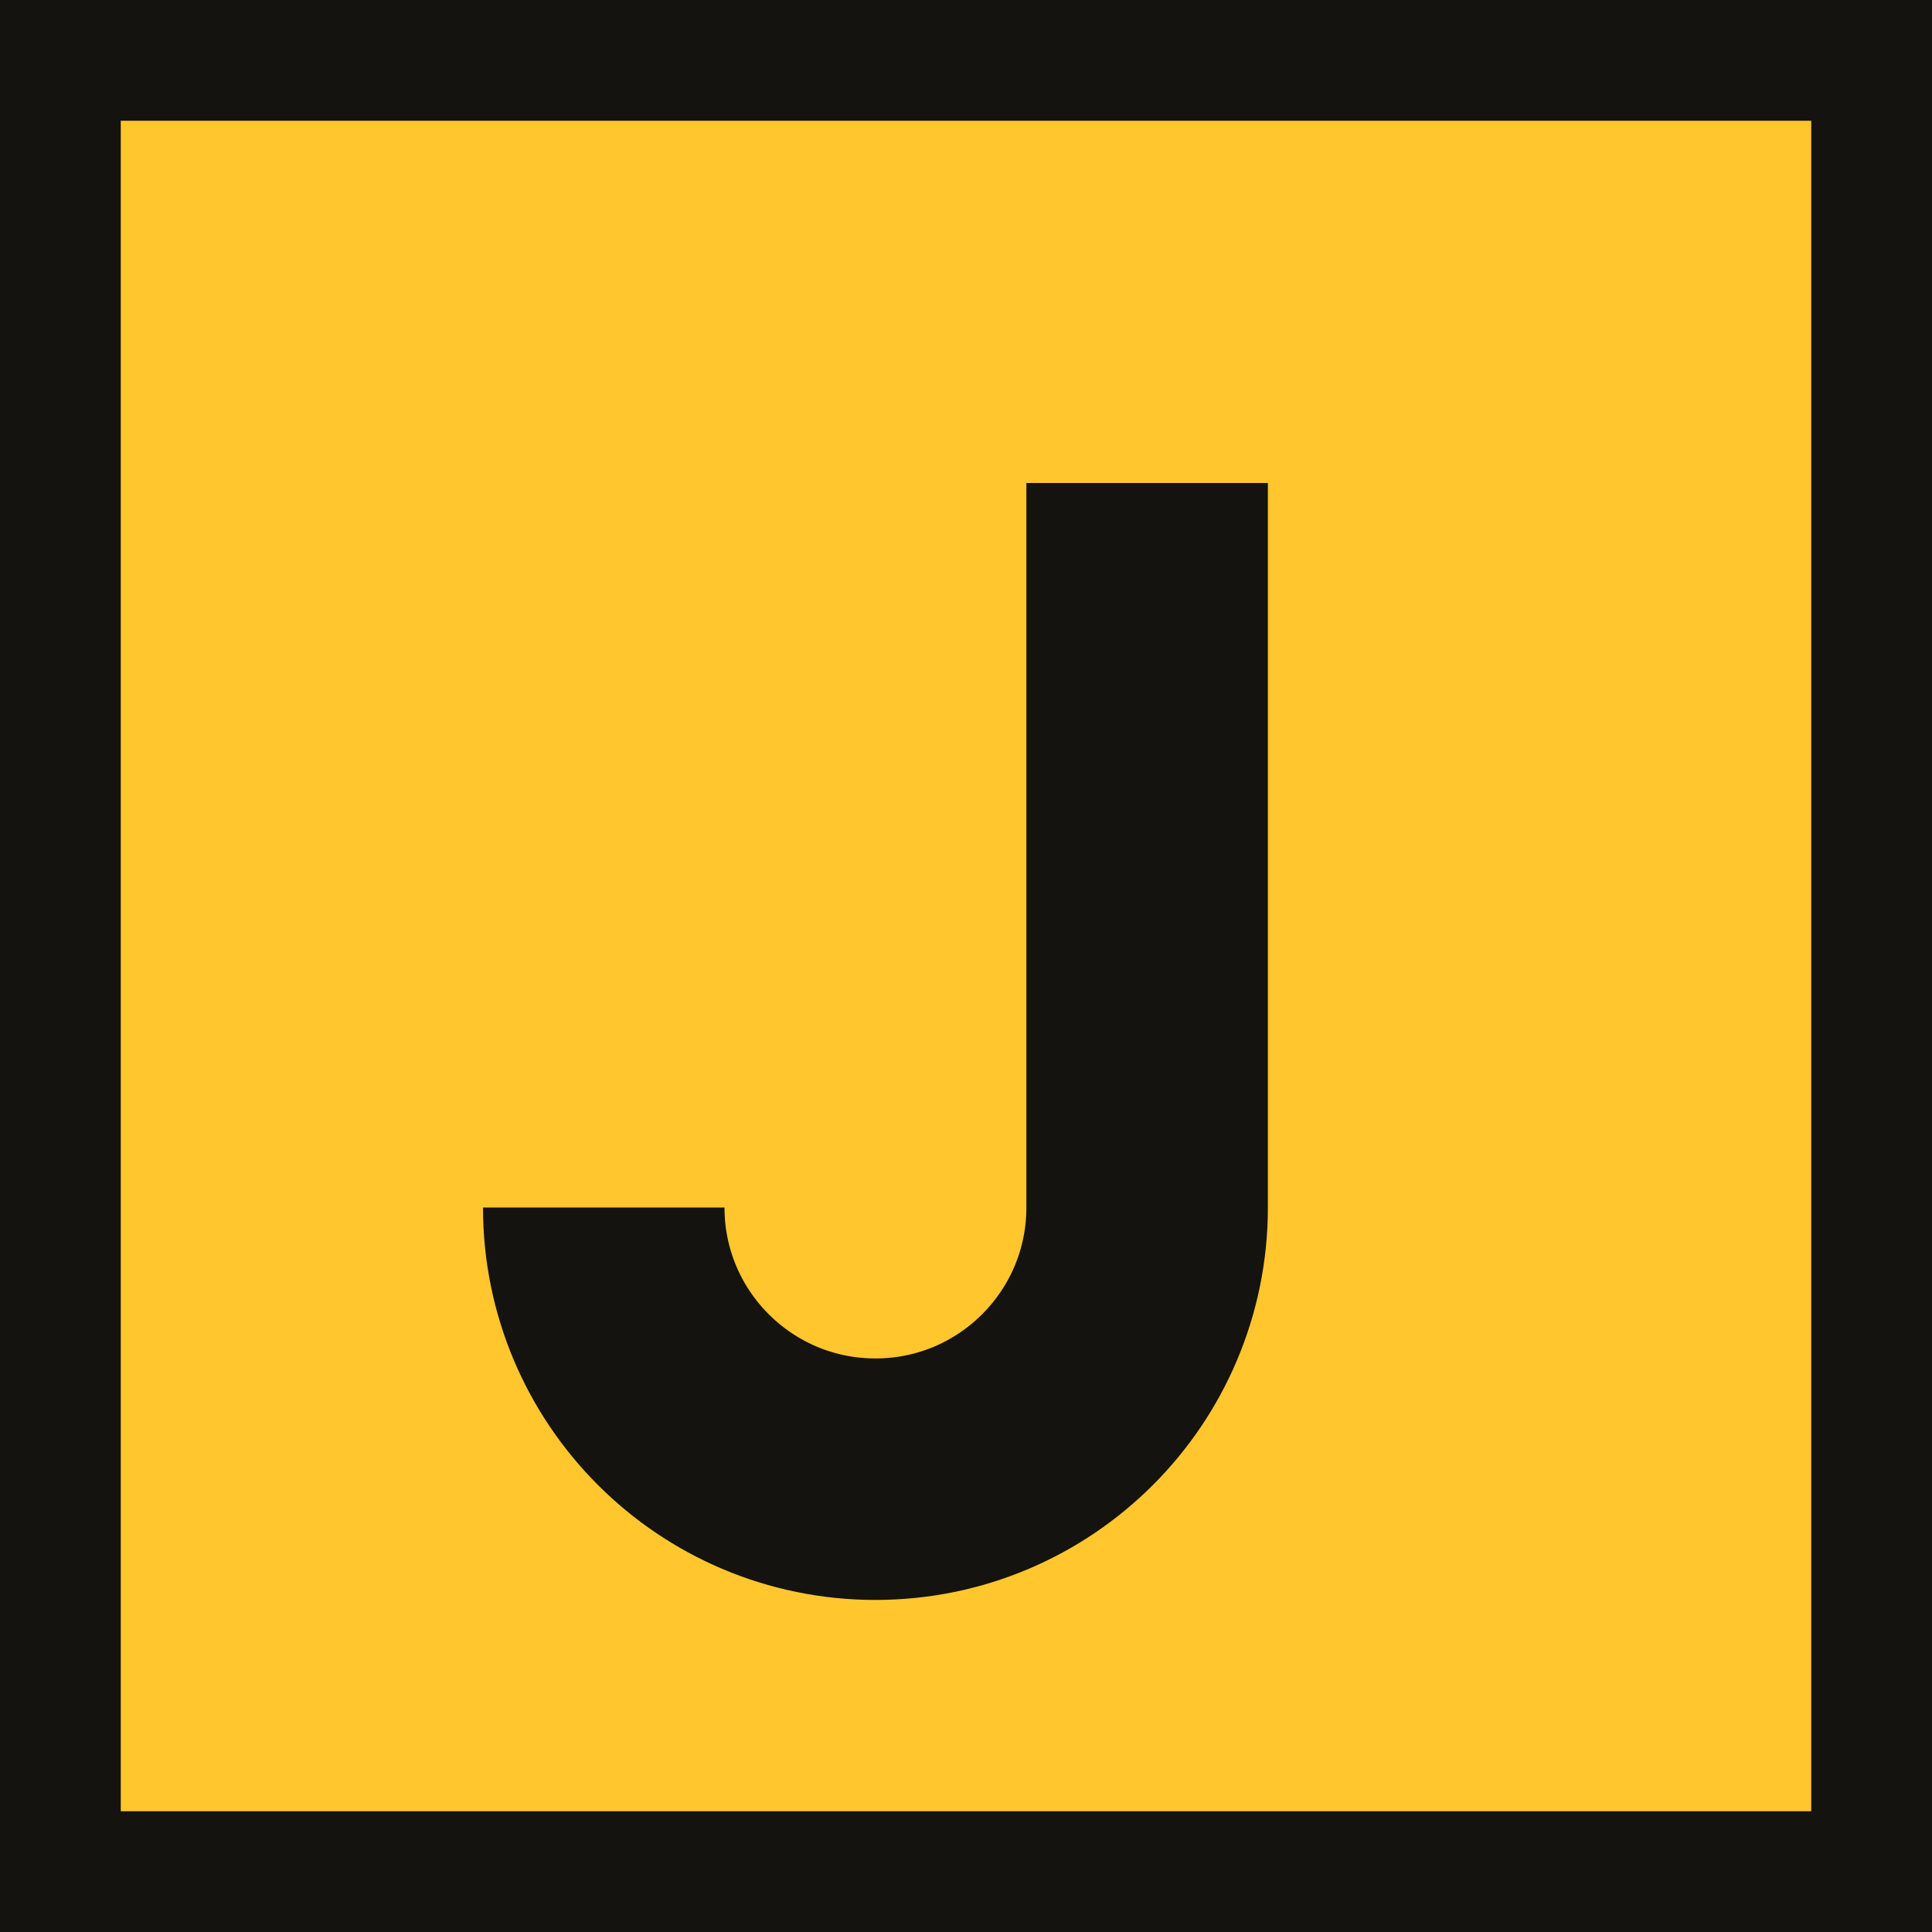
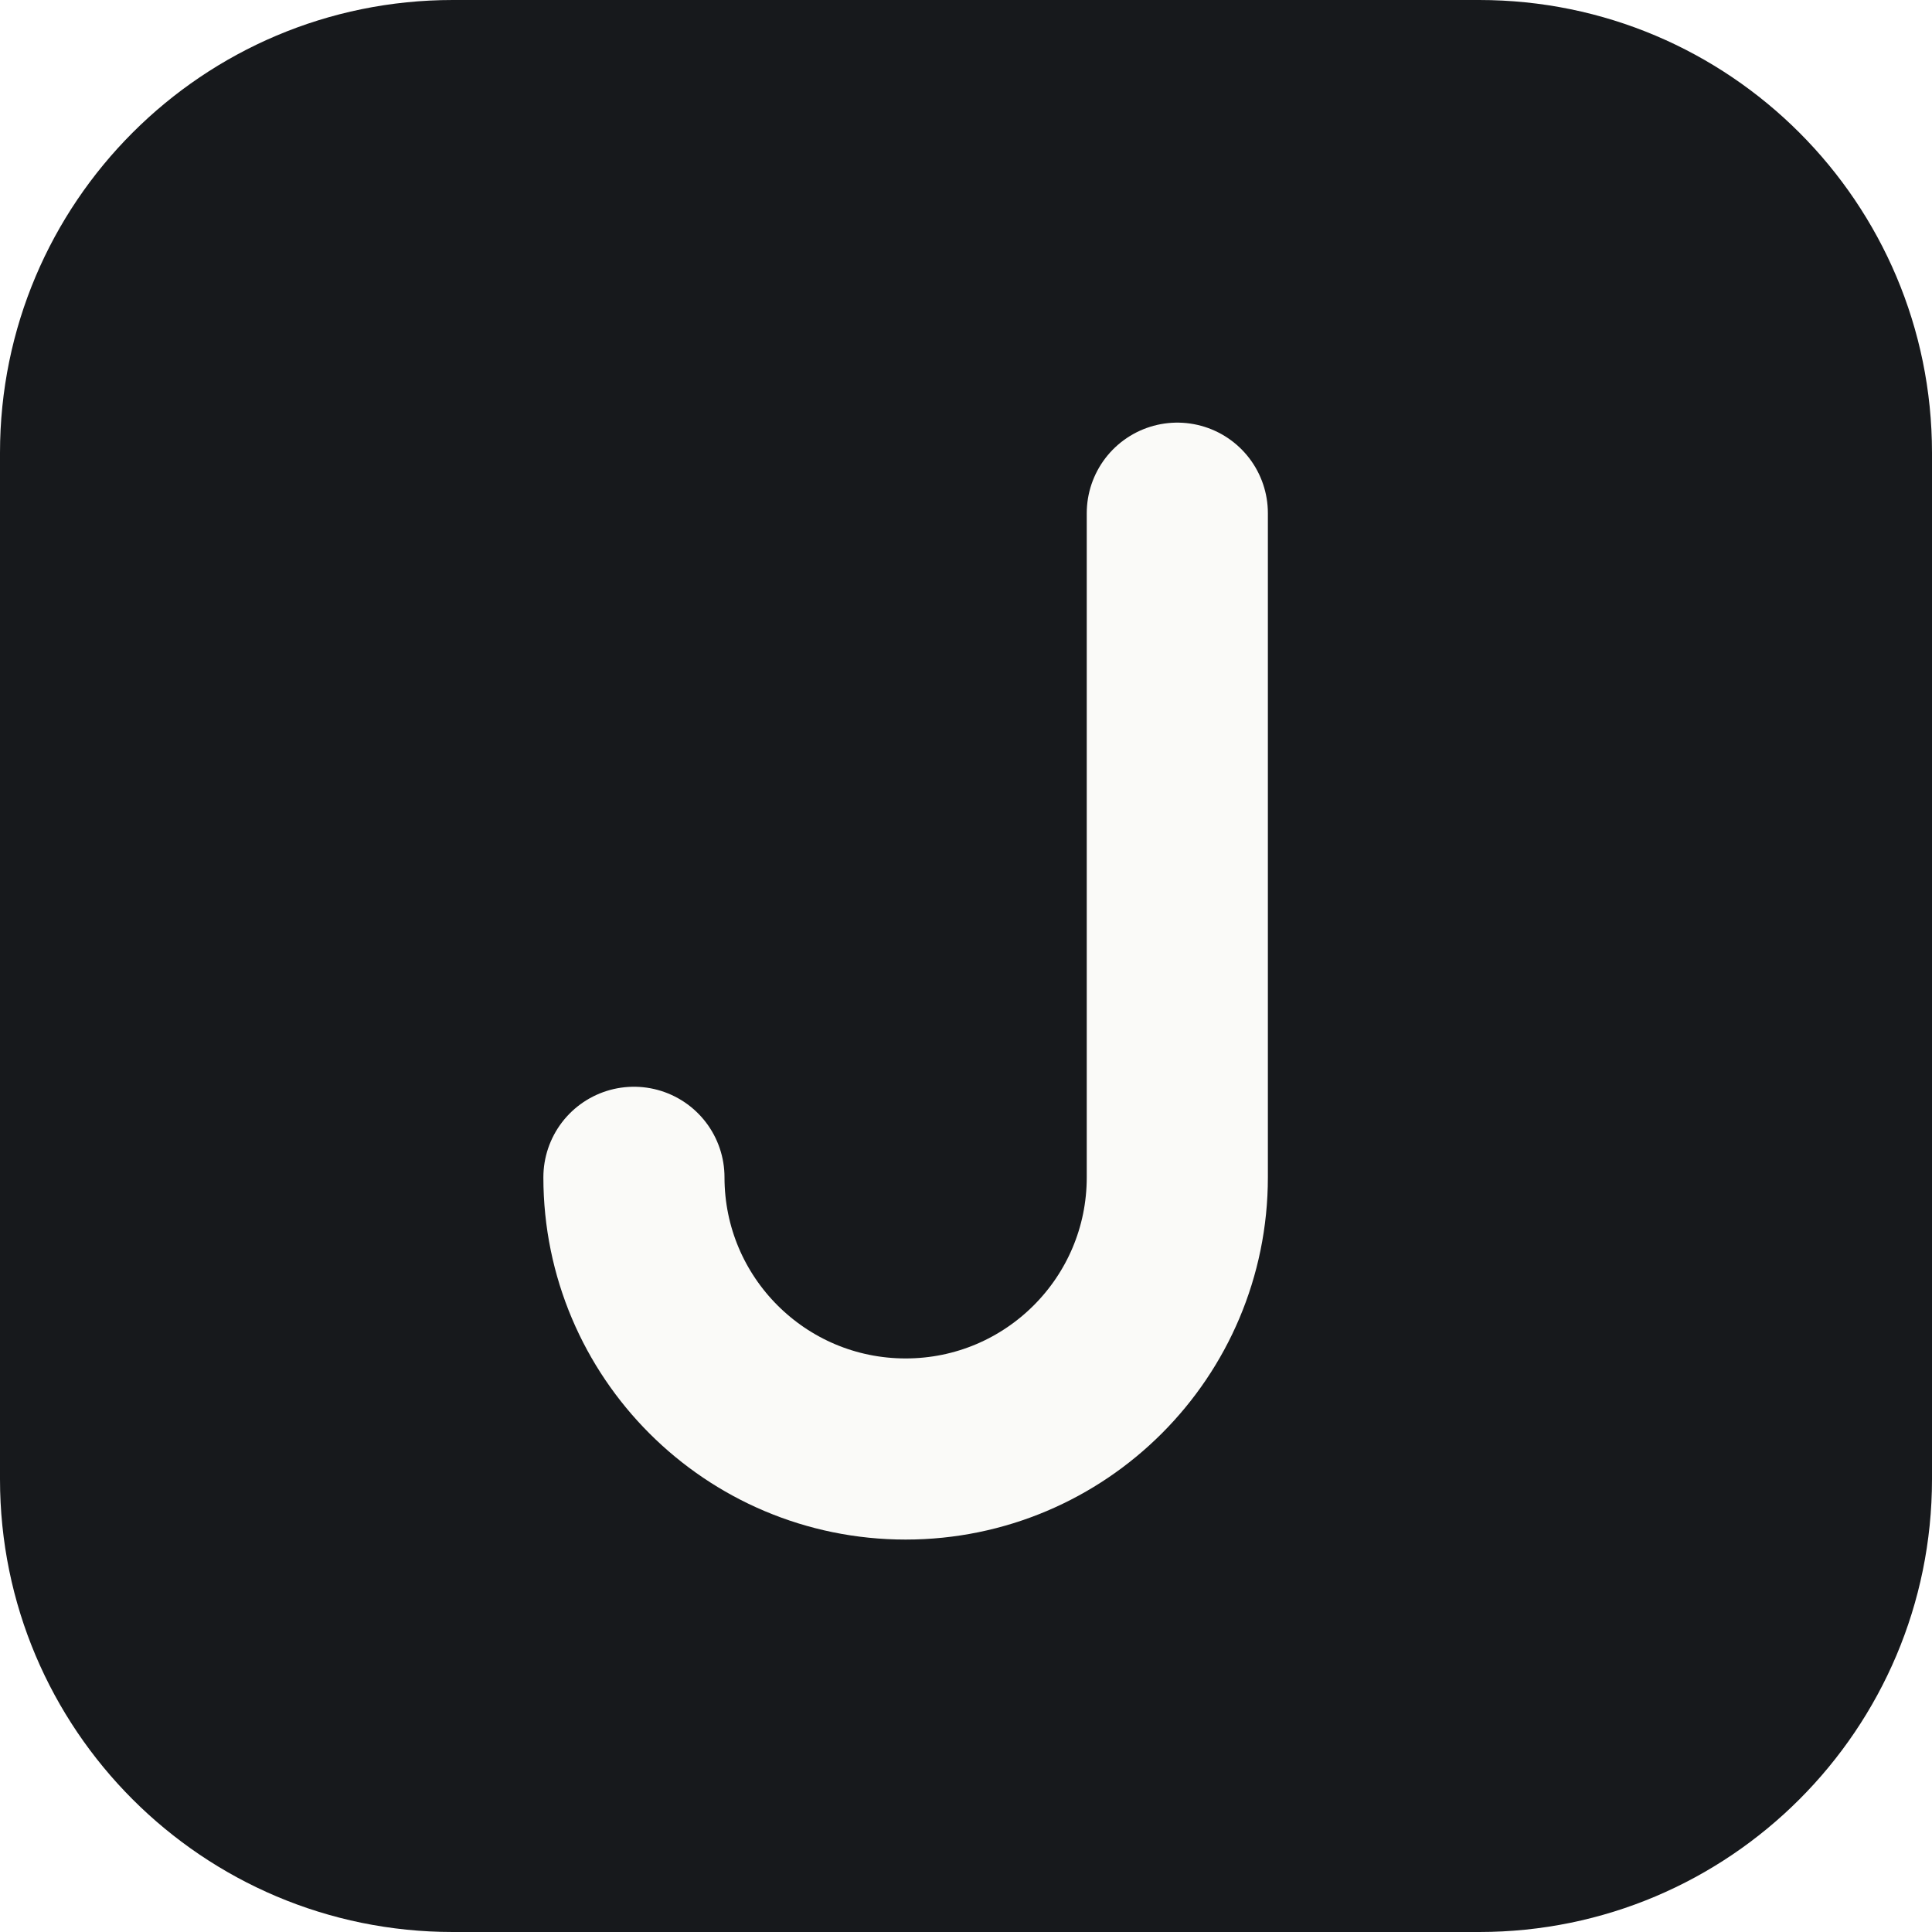
<svg xmlns="http://www.w3.org/2000/svg" viewBox="0 0 64 64">
-   <rect width="64" height="64" fill="#ffc62e" />
-   <rect x="2" y="2" width="60" height="60" fill="none" stroke="#15130f" stroke-width="4" />
-   <path d="M38 16v24a9 9 0 0 1-18 0" fill="none" stroke="#15130f" stroke-width="8" />
+   <rect width="64" height="64" rx="15" fill="#17191c" />
+   <path d="M39 17v22a9 9 0 0 1-18 0" fill="none" stroke="#fafaf8" stroke-width="6" stroke-linecap="round" />
</svg>
